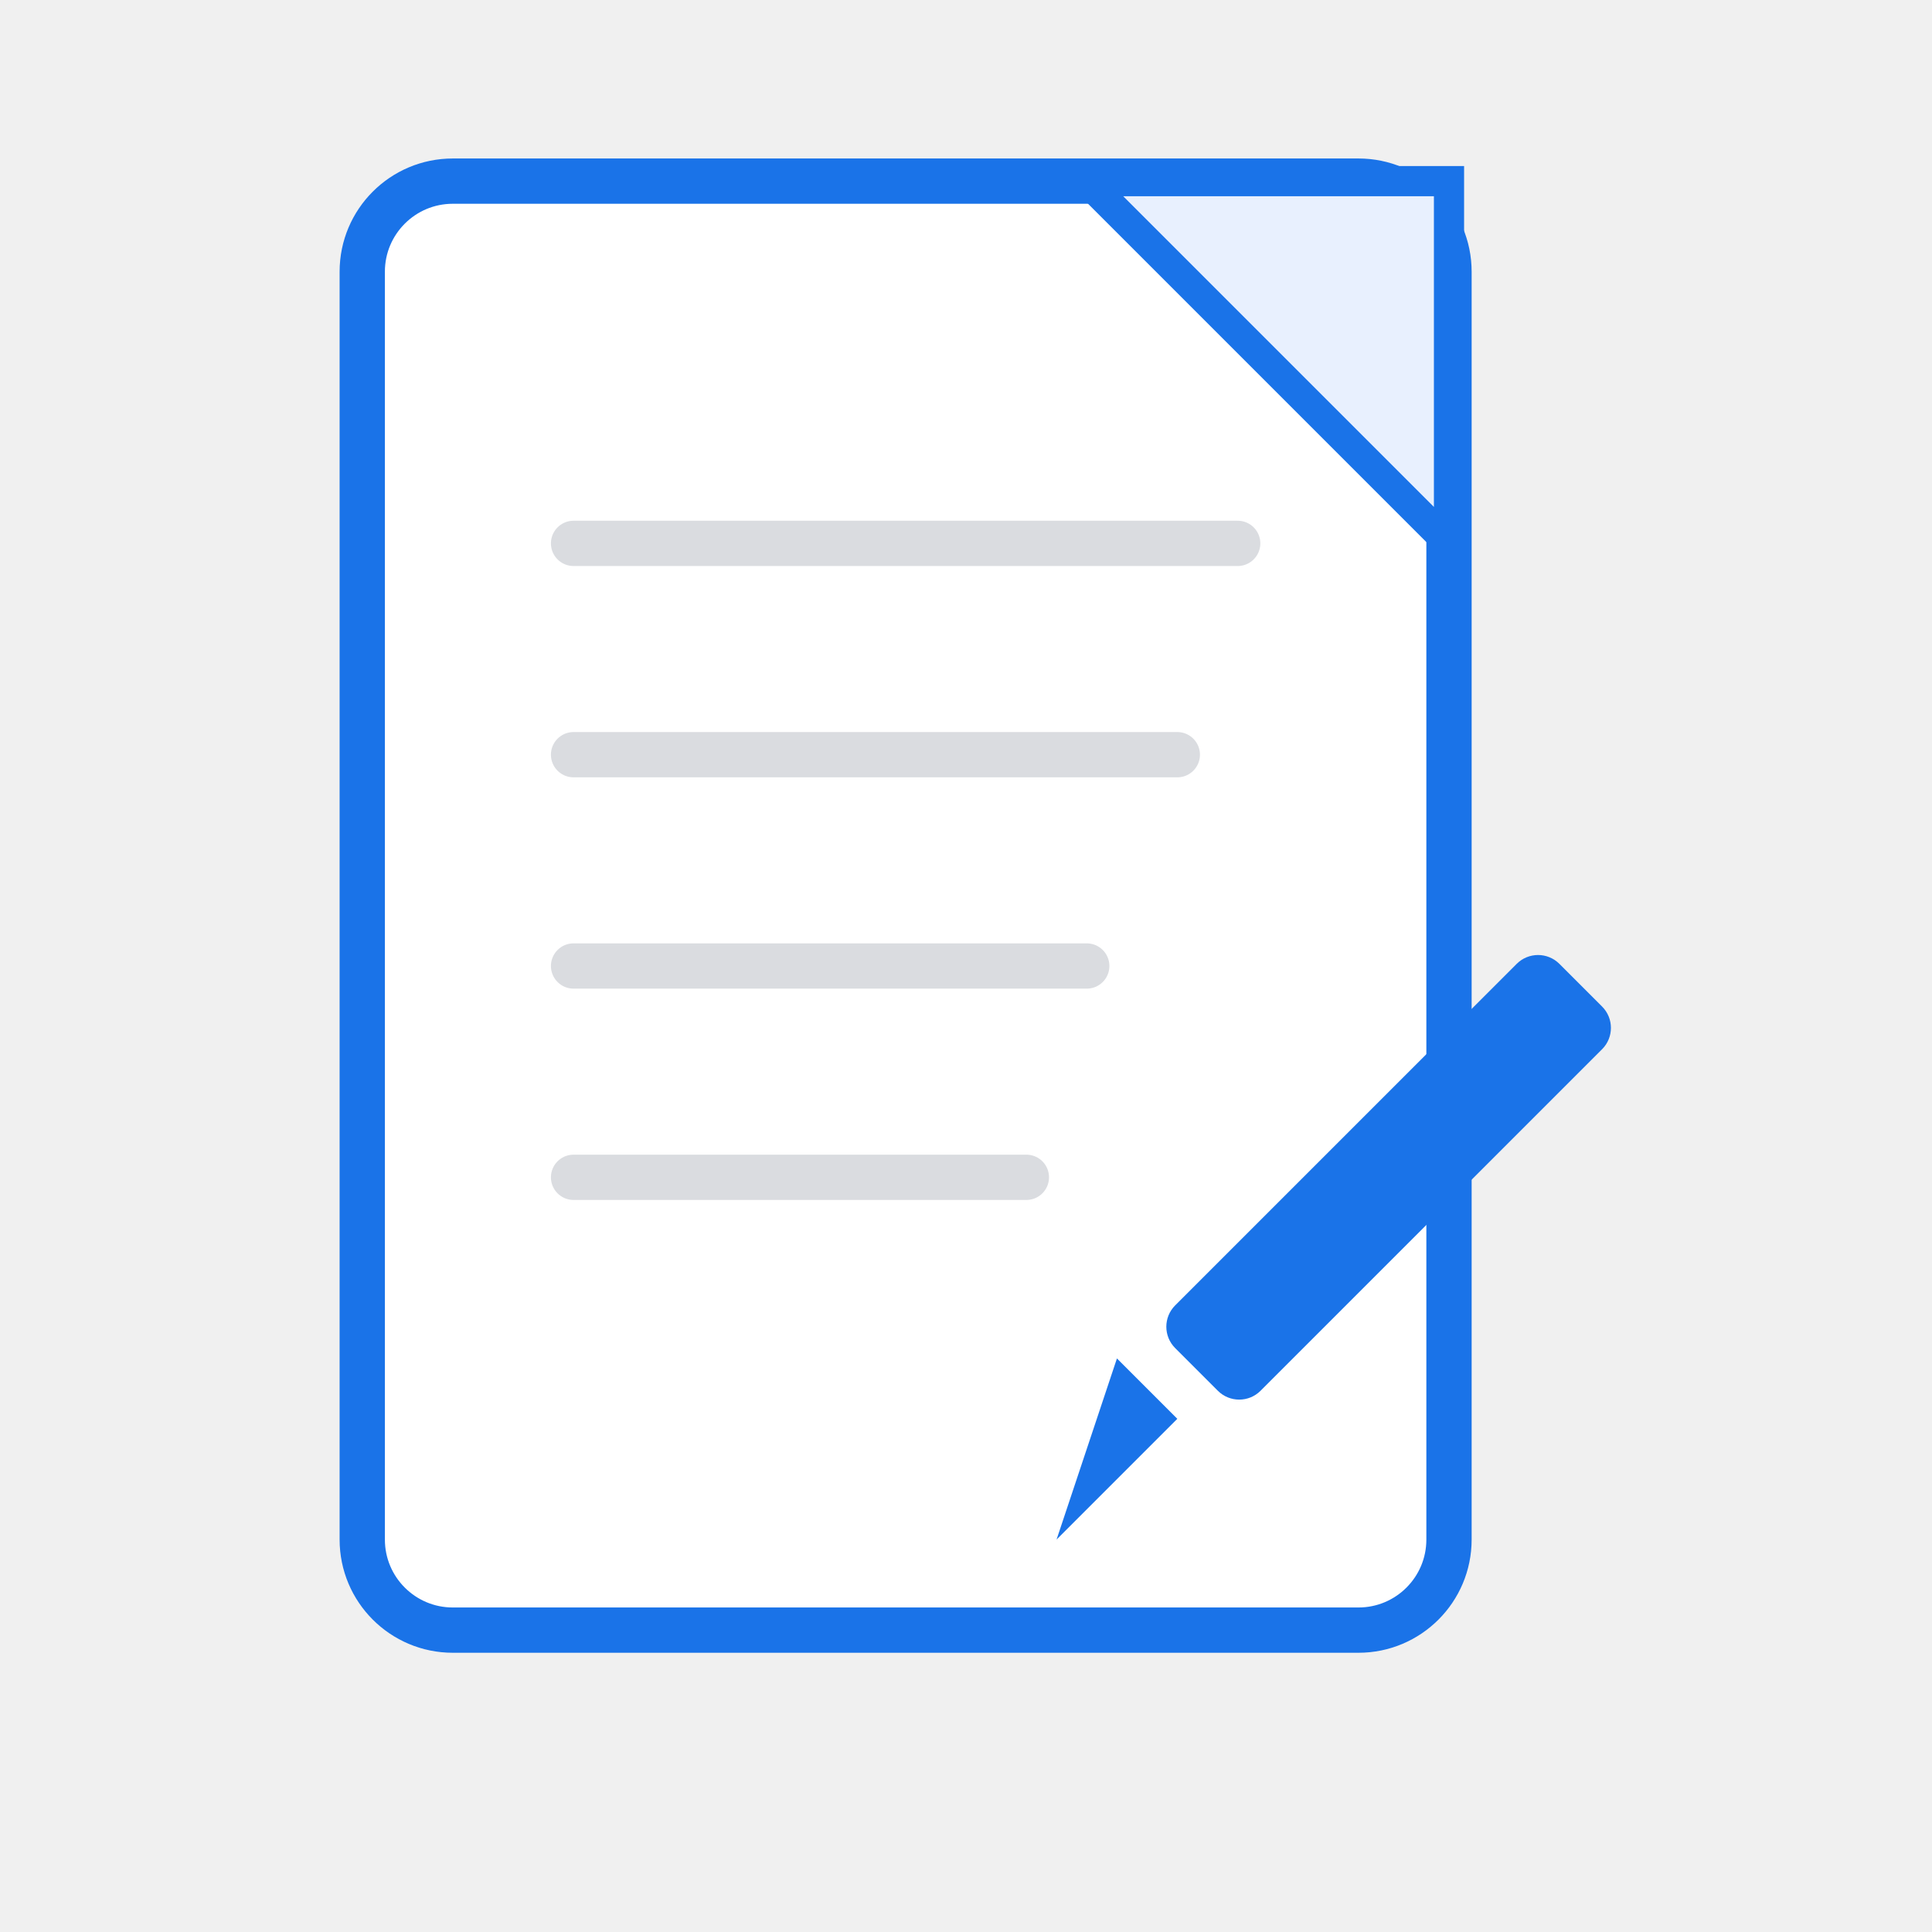
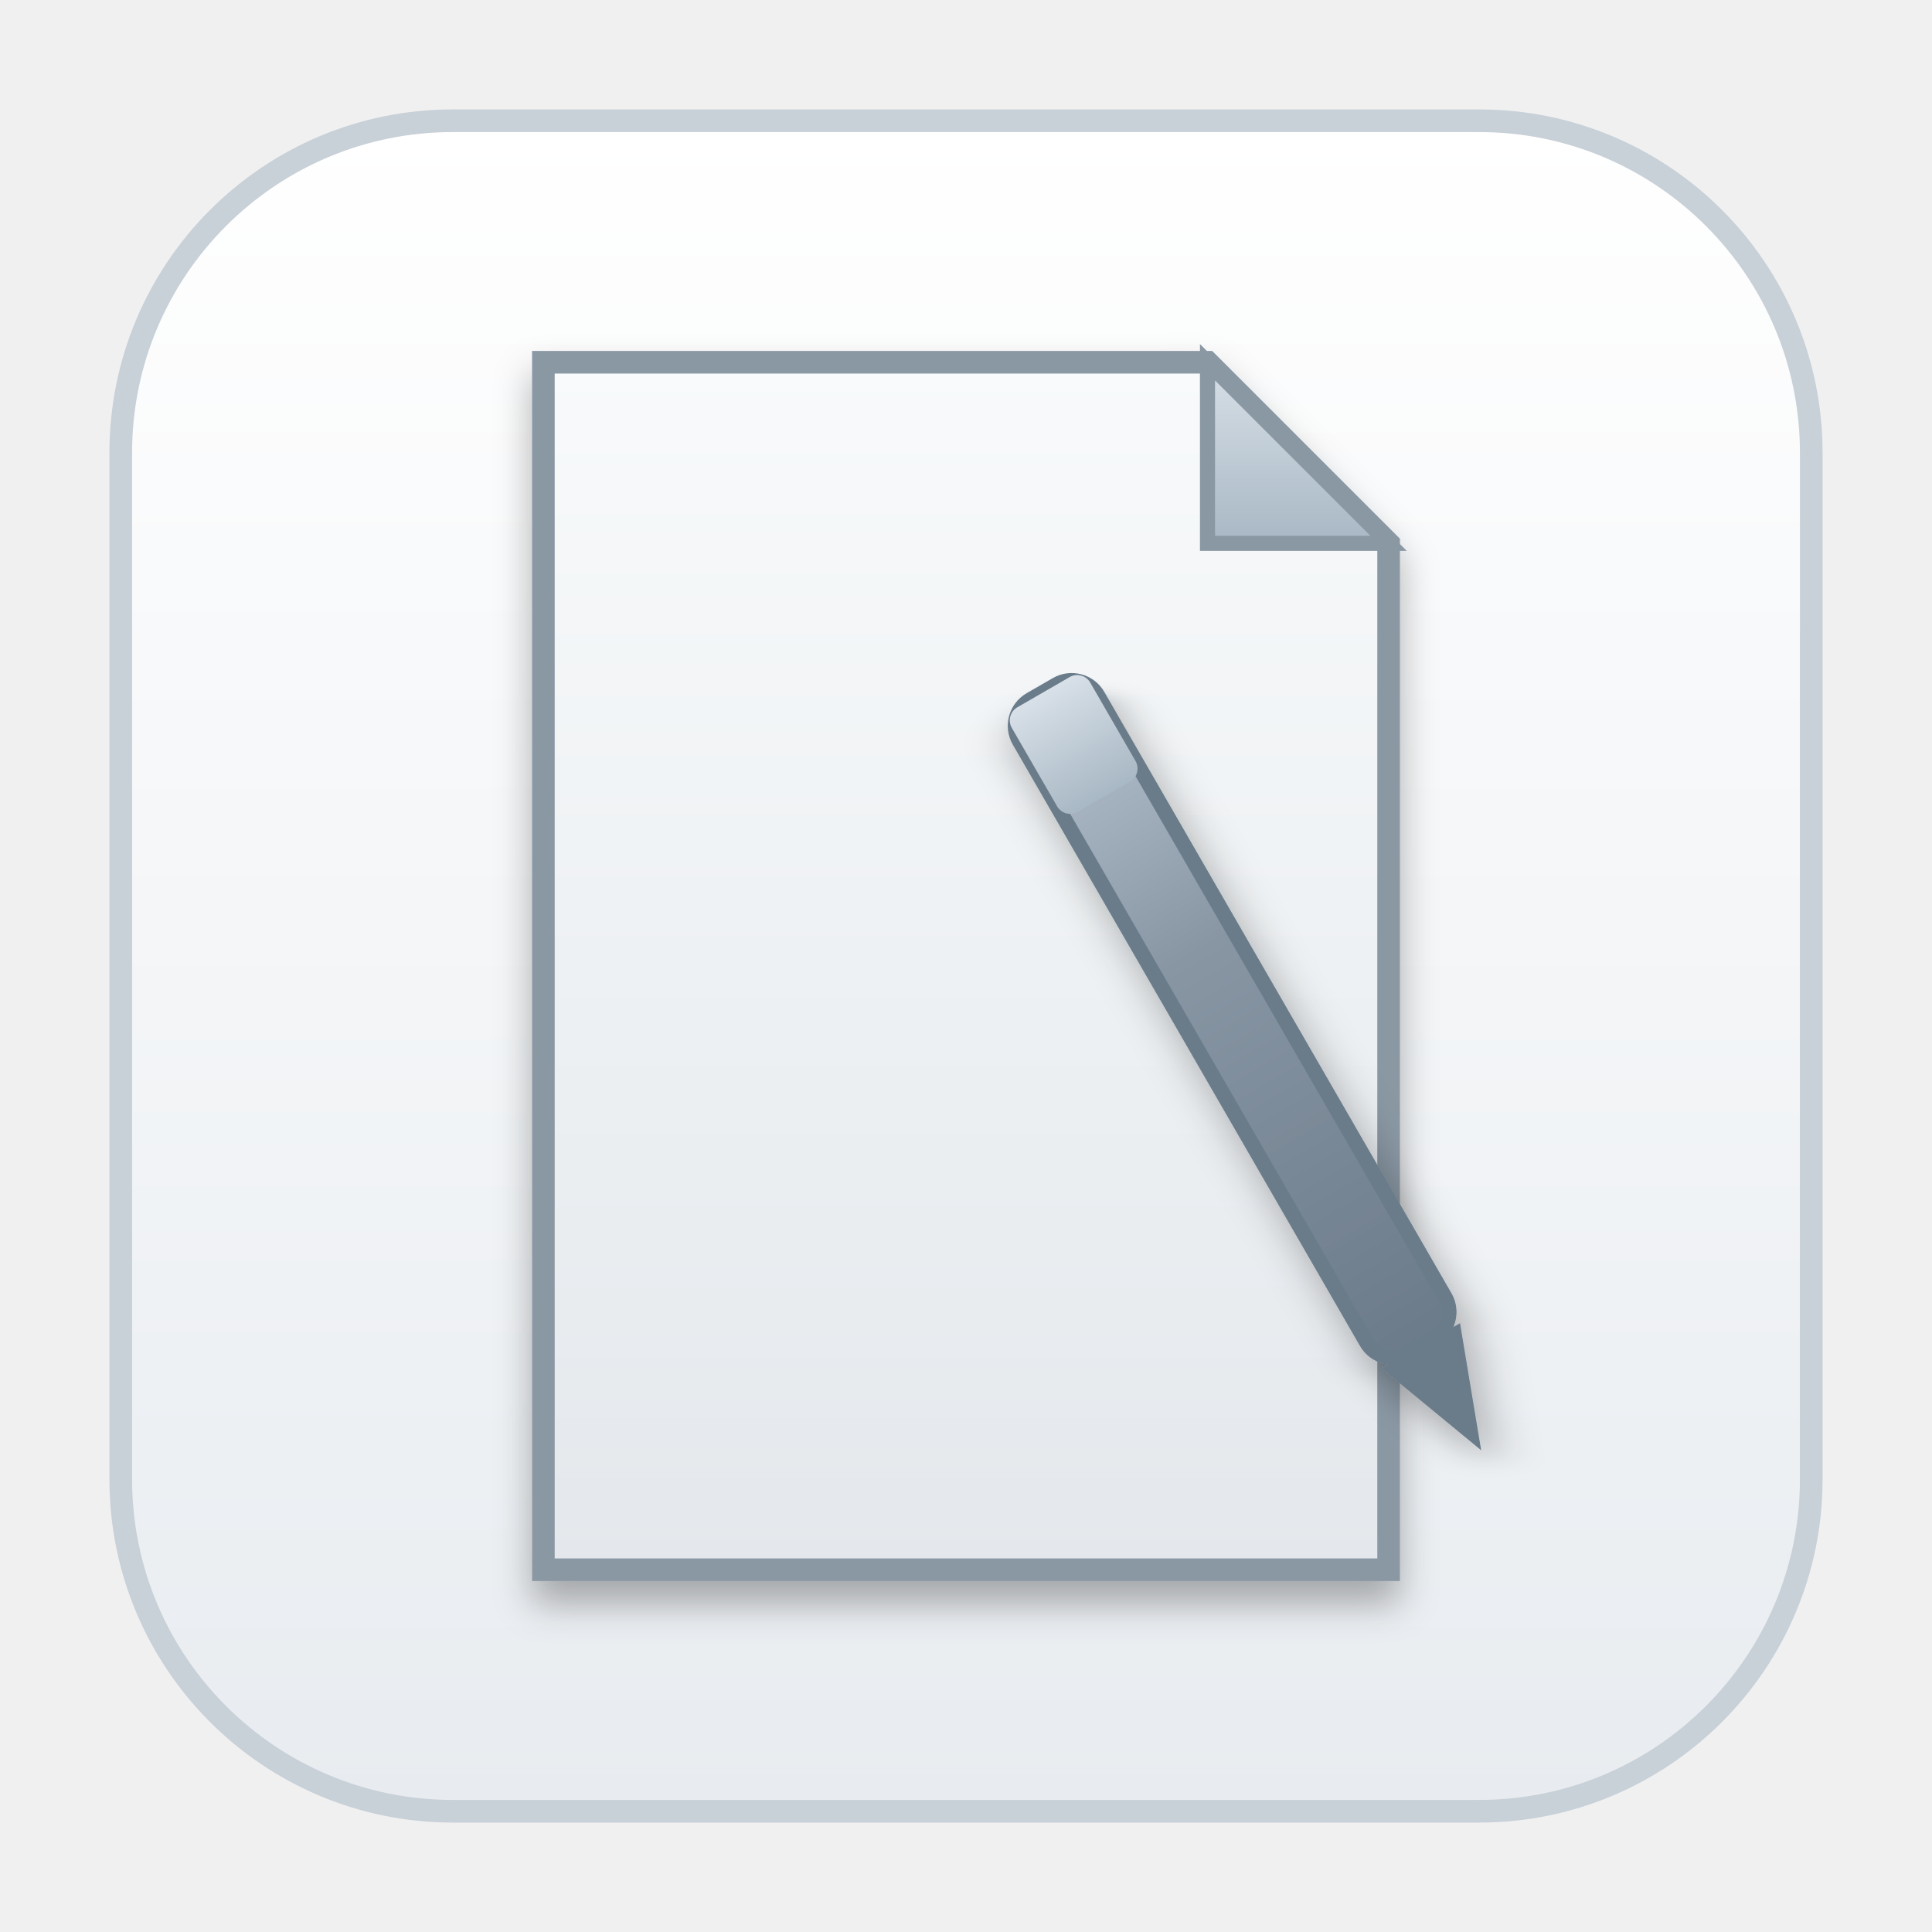
- <svg xmlns="http://www.w3.org/2000/svg" viewBox="0 0 128 128" width="128" height="128">
-   <rect x="24" y="12" width="72" height="96" rx="6" ry="6" fill="#FFFFFF" stroke="#1A73E8" stroke-width="3" />
-   <line x1="38" y1="36" x2="82" y2="36" stroke="#DADCE0" stroke-width="3" stroke-linecap="round" />
-   <line x1="38" y1="50" x2="78" y2="50" stroke="#DADCE0" stroke-width="3" stroke-linecap="round" />
-   <line x1="38" y1="64" x2="72" y2="64" stroke="#DADCE0" stroke-width="3" stroke-linecap="round" />
-   <line x1="38" y1="78" x2="68" y2="78" stroke="#DADCE0" stroke-width="3" stroke-linecap="round" />
-   <rect x="74" y="74" width="36" height="8" rx="2" transform="rotate(-45, 92, 78)" fill="#1A73E8" />
-   <polygon points="70,102 74,90 78,94" fill="#1A73E8" />
-   <path d="M72 12 L96 12 L96 36 Z" fill="#E8F0FE" stroke="#1A73E8" stroke-width="2" />
+ <svg xmlns="http://www.w3.org/2000/svg" viewBox="0 0 128 128">
+   <defs>
+     <linearGradient id="tile-bg" x1="0%" y1="0%" x2="0%" y2="100%">
+       <stop offset="0%" style="stop-color:#FFFFFF" />
+       <stop offset="100%" style="stop-color:#E8ECF0" />
+     </linearGradient>
+     <linearGradient id="metal" x1="0%" y1="0%" x2="0%" y2="100%">
+       <stop offset="0%" style="stop-color:#B8C4D0" />
+       <stop offset="40%" style="stop-color:#8896A4" />
+       <stop offset="100%" style="stop-color:#6B7B8A" />
+     </linearGradient>
+     <linearGradient id="metal-light" x1="0%" y1="0%" x2="0%" y2="100%">
+       <stop offset="0%" style="stop-color:#D8E0E8" />
+       <stop offset="100%" style="stop-color:#A8B8C4" />
+     </linearGradient>
+     <linearGradient id="paper" x1="0%" y1="0%" x2="0%" y2="100%">
+       <stop offset="0%" style="stop-color:#F8FAFB" />
+       <stop offset="100%" style="stop-color:#E4E8EC" />
+     </linearGradient>
+     <filter id="emboss">
+       <feOffset dx="0" dy="1.5" in="SourceAlpha" result="off" />
+       <feGaussianBlur in="off" stdDeviation="1.2" result="blur" />
+       <feComponentTransfer in="blur" result="shadow">
+         <feFuncA type="linear" slope="0.3" />
+       </feComponentTransfer>
+       <feMerge>
+         <feMergeNode in="shadow" />
+         <feMergeNode in="SourceGraphic" />
+       </feMerge>
+     </filter>
+   </defs>
+   <rect x="8" y="8" width="112" height="112" rx="22" ry="22" fill="url(#tile-bg)" stroke="#C8D0D8" stroke-width="1.5" />
+   <g filter="url(#emboss)">
+     <path d="M 36 24 L 80 24 L 92 36 L 92 104 L 36 104 Z" fill="url(#paper)" stroke="#8A98A4" stroke-width="1.5" />
+     <path d="M 80 24 L 80 36 L 92 36 Z" fill="url(#metal-light)" stroke="#8A98A4" stroke-width="1" />
+     <line x1="44" y1="46" x2="84" y2="46" stroke="url(#metal)" stroke-width="2.5" stroke-linecap="round" />
+     <line x1="44" y1="56" x2="78" y2="56" stroke="url(#metal)" stroke-width="2" stroke-linecap="round" opacity="0.7" />
+     <line x1="44" y1="66" x2="82" y2="66" stroke="url(#metal)" stroke-width="2" stroke-linecap="round" opacity="0.7" />
+     <line x1="44" y1="76" x2="72" y2="76" stroke="url(#metal)" stroke-width="2" stroke-linecap="round" opacity="0.7" />
+     <line x1="44" y1="86" x2="80" y2="86" stroke="url(#metal)" stroke-width="2" stroke-linecap="round" opacity="0.5" />
+     <line x1="44" y1="96" x2="66" y2="96" stroke="url(#metal)" stroke-width="2" stroke-linecap="round" opacity="0.5" />
+   </g>
+   <g filter="url(#emboss)" transform="rotate(-30 90 80)">
+     <rect x="86" y="40" width="6" height="50" rx="2" fill="url(#metal)" stroke="#6B7B8A" stroke-width="1" />
+     <polygon points="86,90 92,90 89,98" fill="#6B7B8A" />
+     <rect x="86" y="40" width="6" height="8" rx="1" fill="url(#metal-light)" />
+   </g>
</svg>
